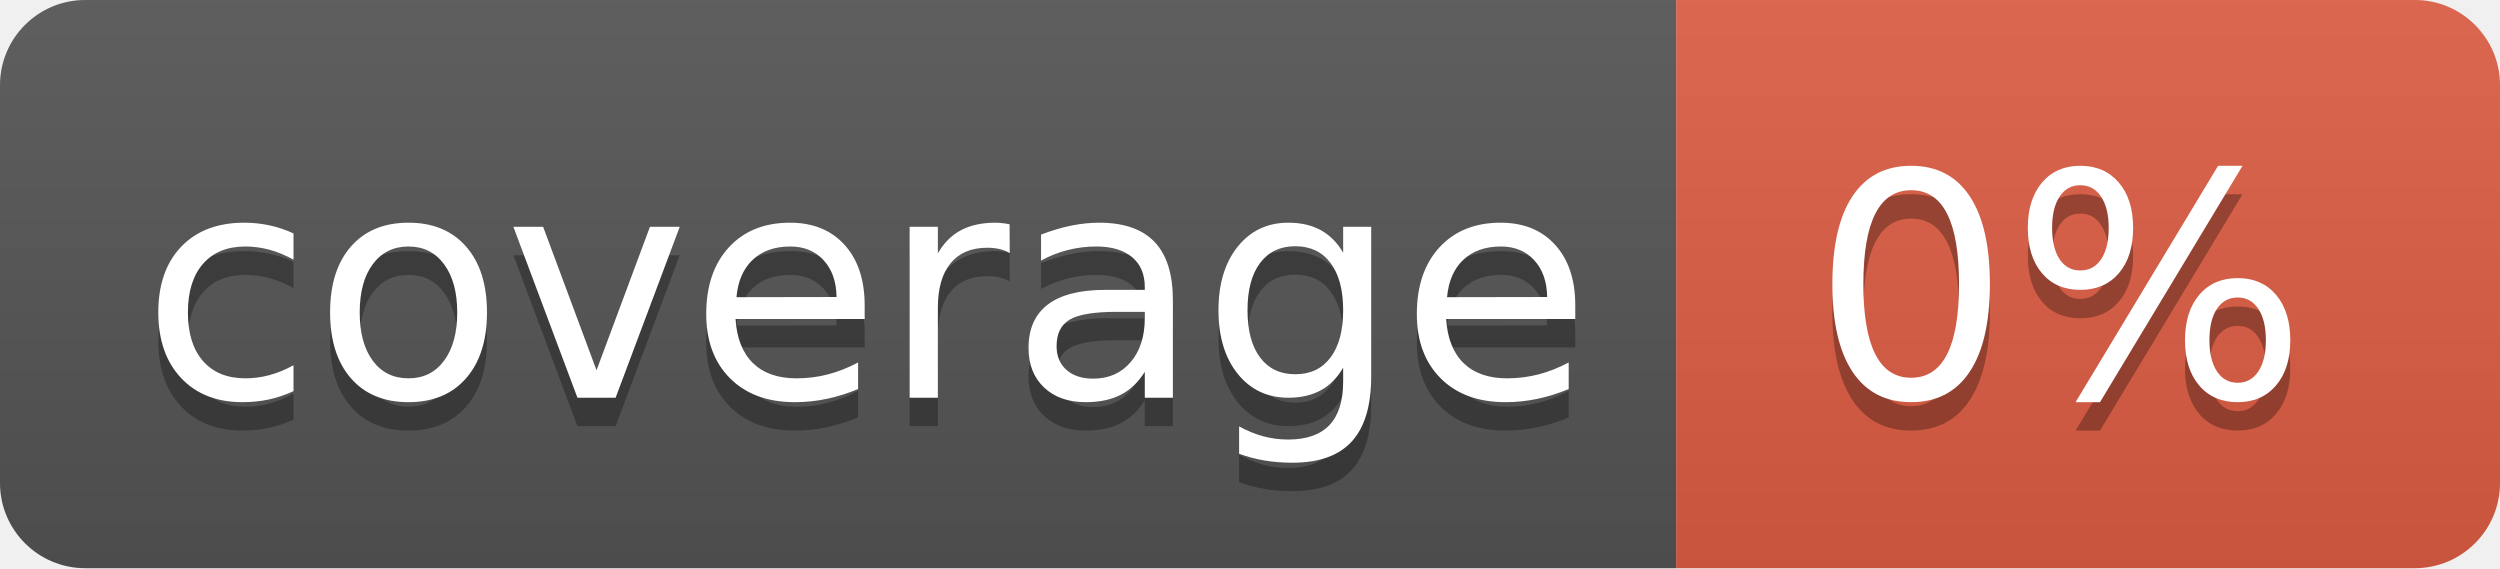
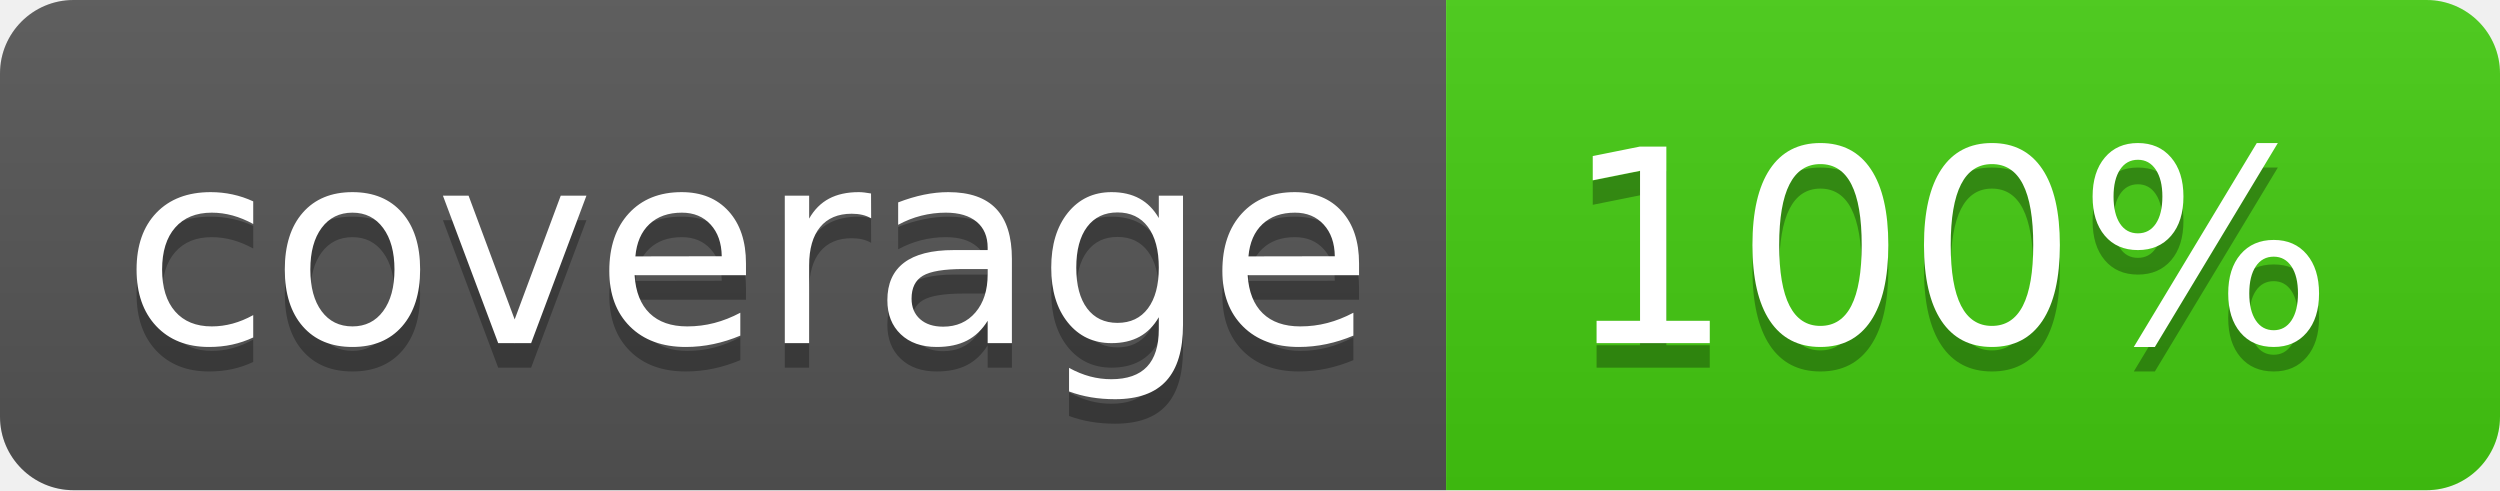
- <svg xmlns="http://www.w3.org/2000/svg" width="88" height="20">
+ <svg xmlns="http://www.w3.org/2000/svg" width="102" height="20">
  <linearGradient id="b" x2="0" y2="100%">
    <stop offset="0" stop-color="#bbb" stop-opacity=".1" />
    <stop offset="1" stop-opacity=".1" />
  </linearGradient>
  <clipPath id="a">
-     <rect width="88" height="20" rx="3" fill="#fff" />
+     <rect width="102" height="20" rx="3" fill="#fff" />
  </clipPath>
  <g clip-path="url(#a)">
    <path fill="#555" d="M0 0h59v20H0z" />
-     <path fill="#e05d44" d="M59 0h29v20H59z" />
-     <path fill="url(#b)" d="M0 0h88v20H0z" />
+     <path fill="#4c1" d="M59 0h43v20H59z" />
+     <path fill="url(#b)" d="M0 0h102v20H0z" />
  </g>
  <g fill="#fff" text-anchor="middle" font-family="DejaVu Sans,Verdana,Geneva,sans-serif" font-size="110">
    <text x="305" y="150" fill="#010101" fill-opacity=".3" transform="scale(.1)" textLength="490">coverage</text>
    <text x="305" y="140" transform="scale(.1)" textLength="490">coverage</text>
-     <text x="725" y="150" fill="#010101" fill-opacity=".3" transform="scale(.1)" textLength="190">0%</text>
-     <text x="725" y="140" transform="scale(.1)" textLength="190">0%</text>
+     <text x="795" y="150" fill="#010101" fill-opacity=".3" transform="scale(.1)" textLength="330">100%</text>
+     <text x="795" y="140" transform="scale(.1)" textLength="330">100%</text>
  </g>
</svg>
